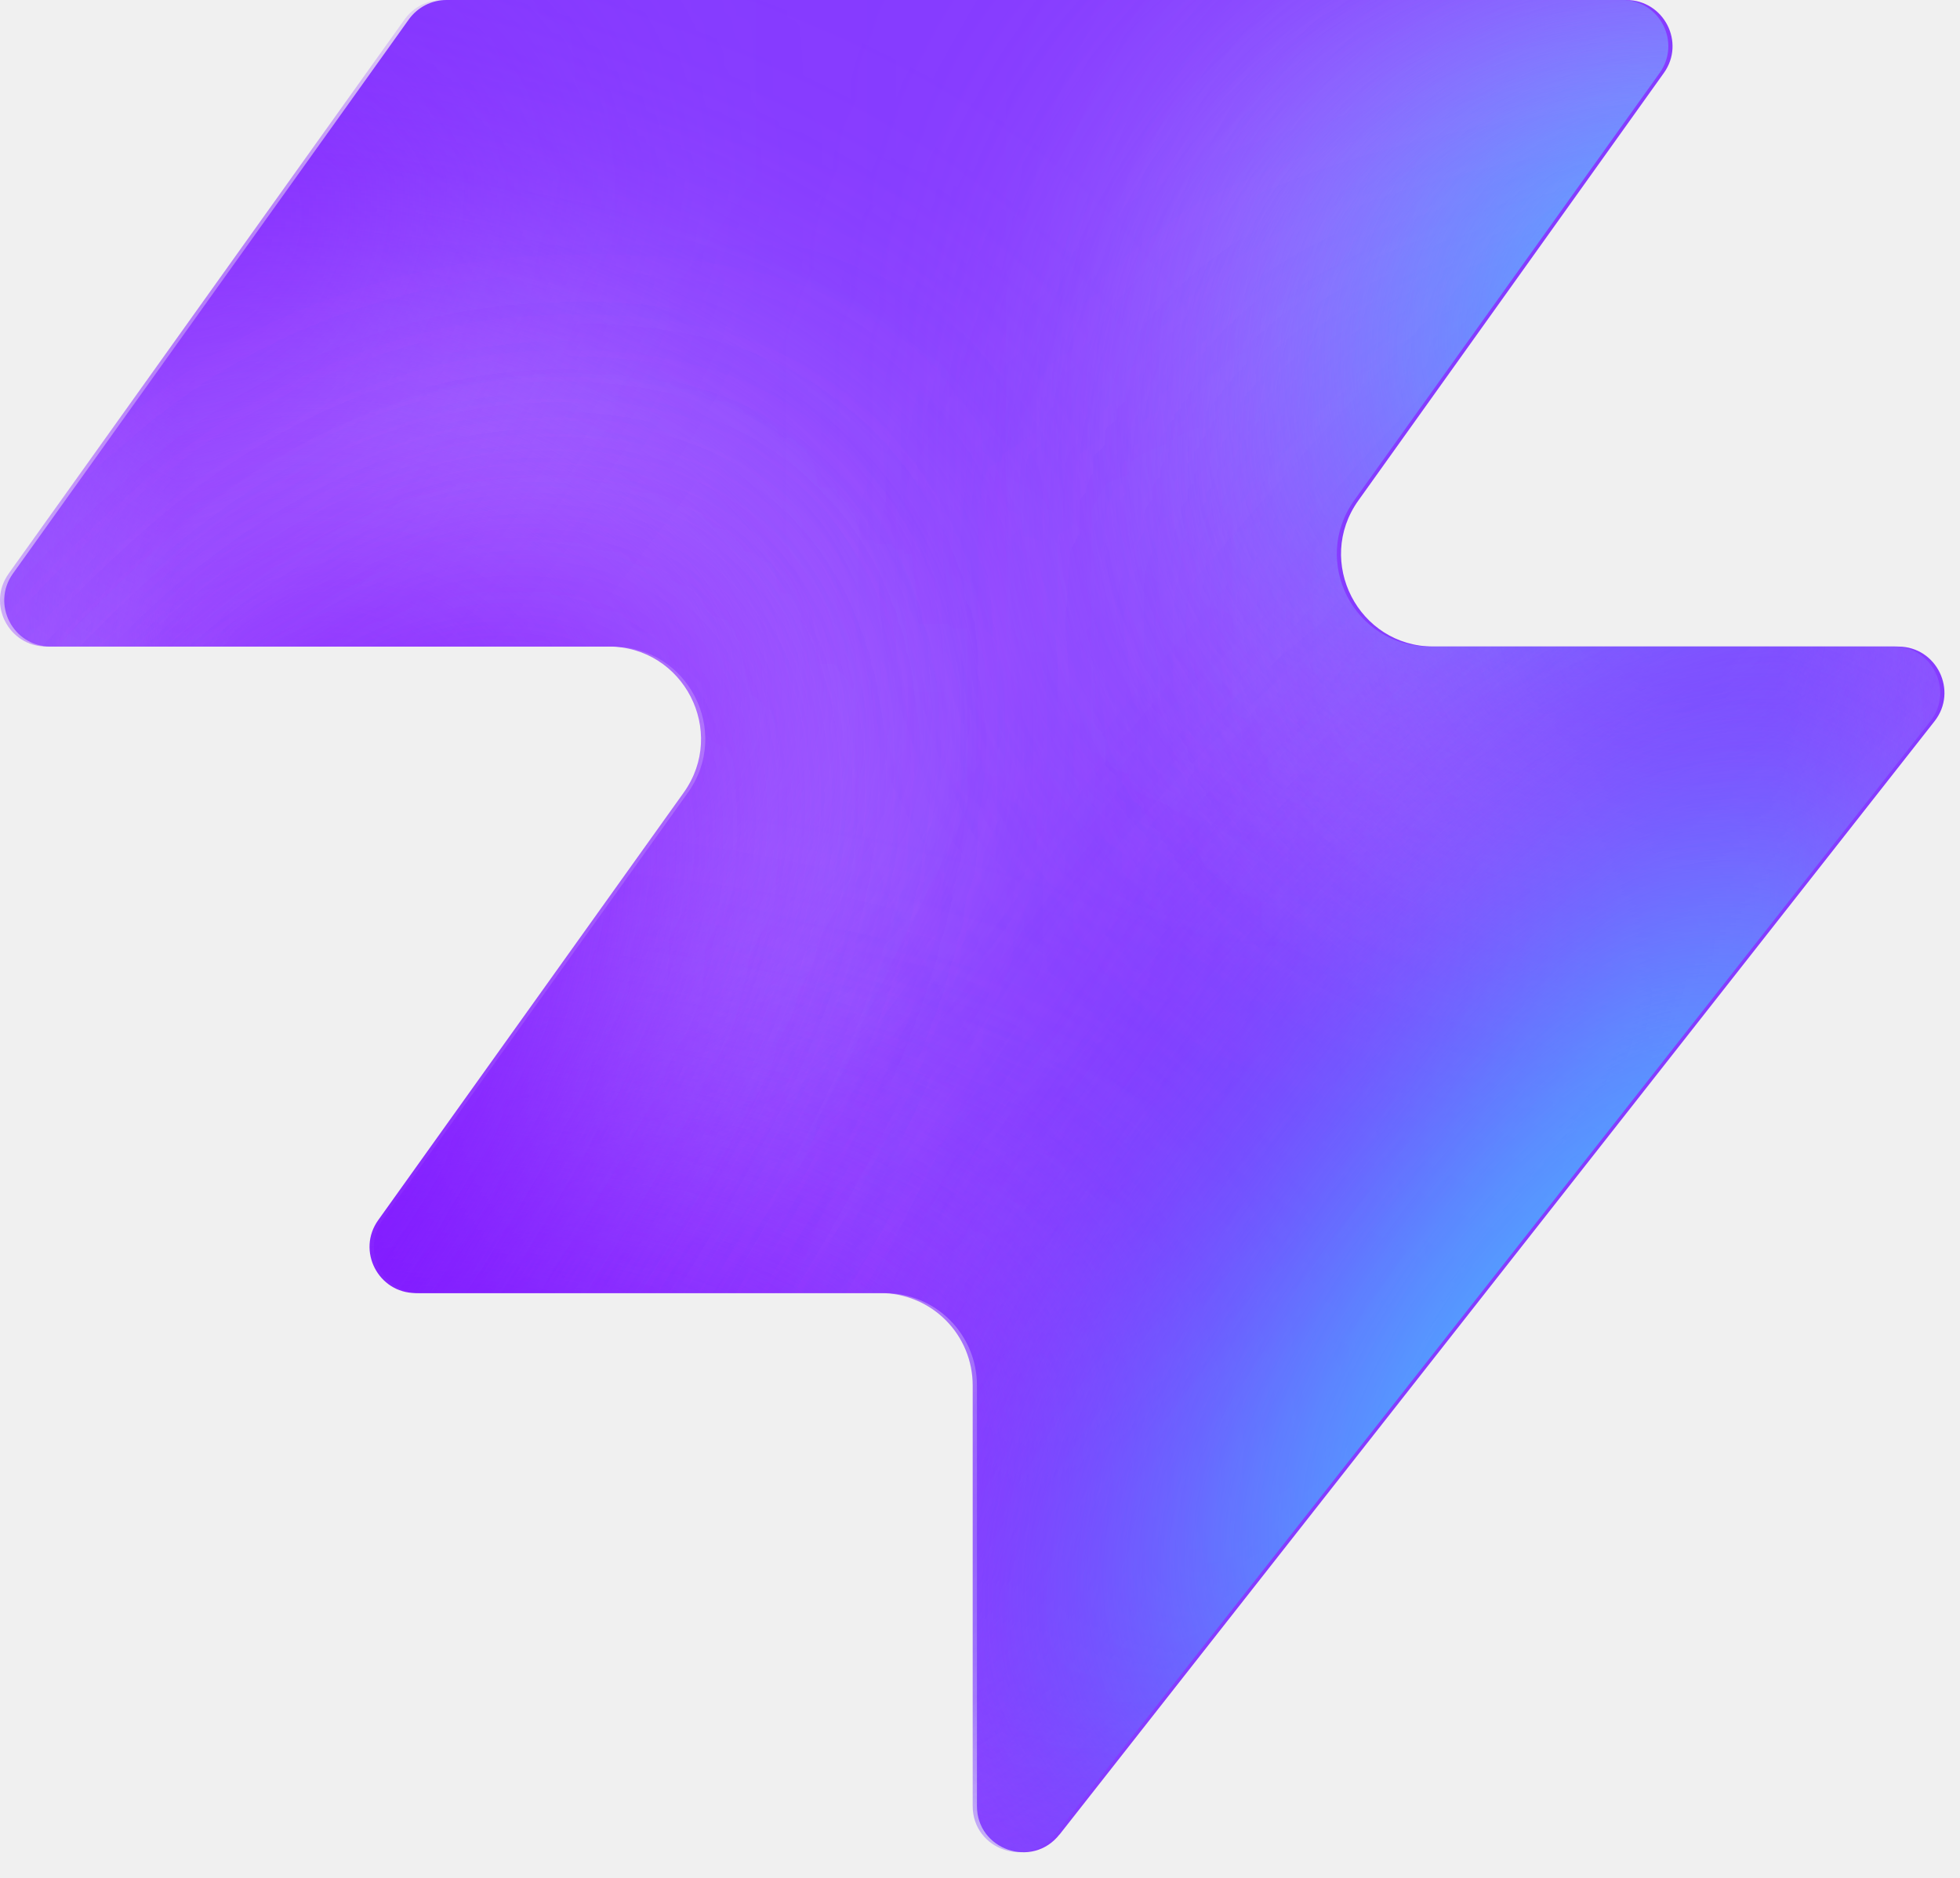
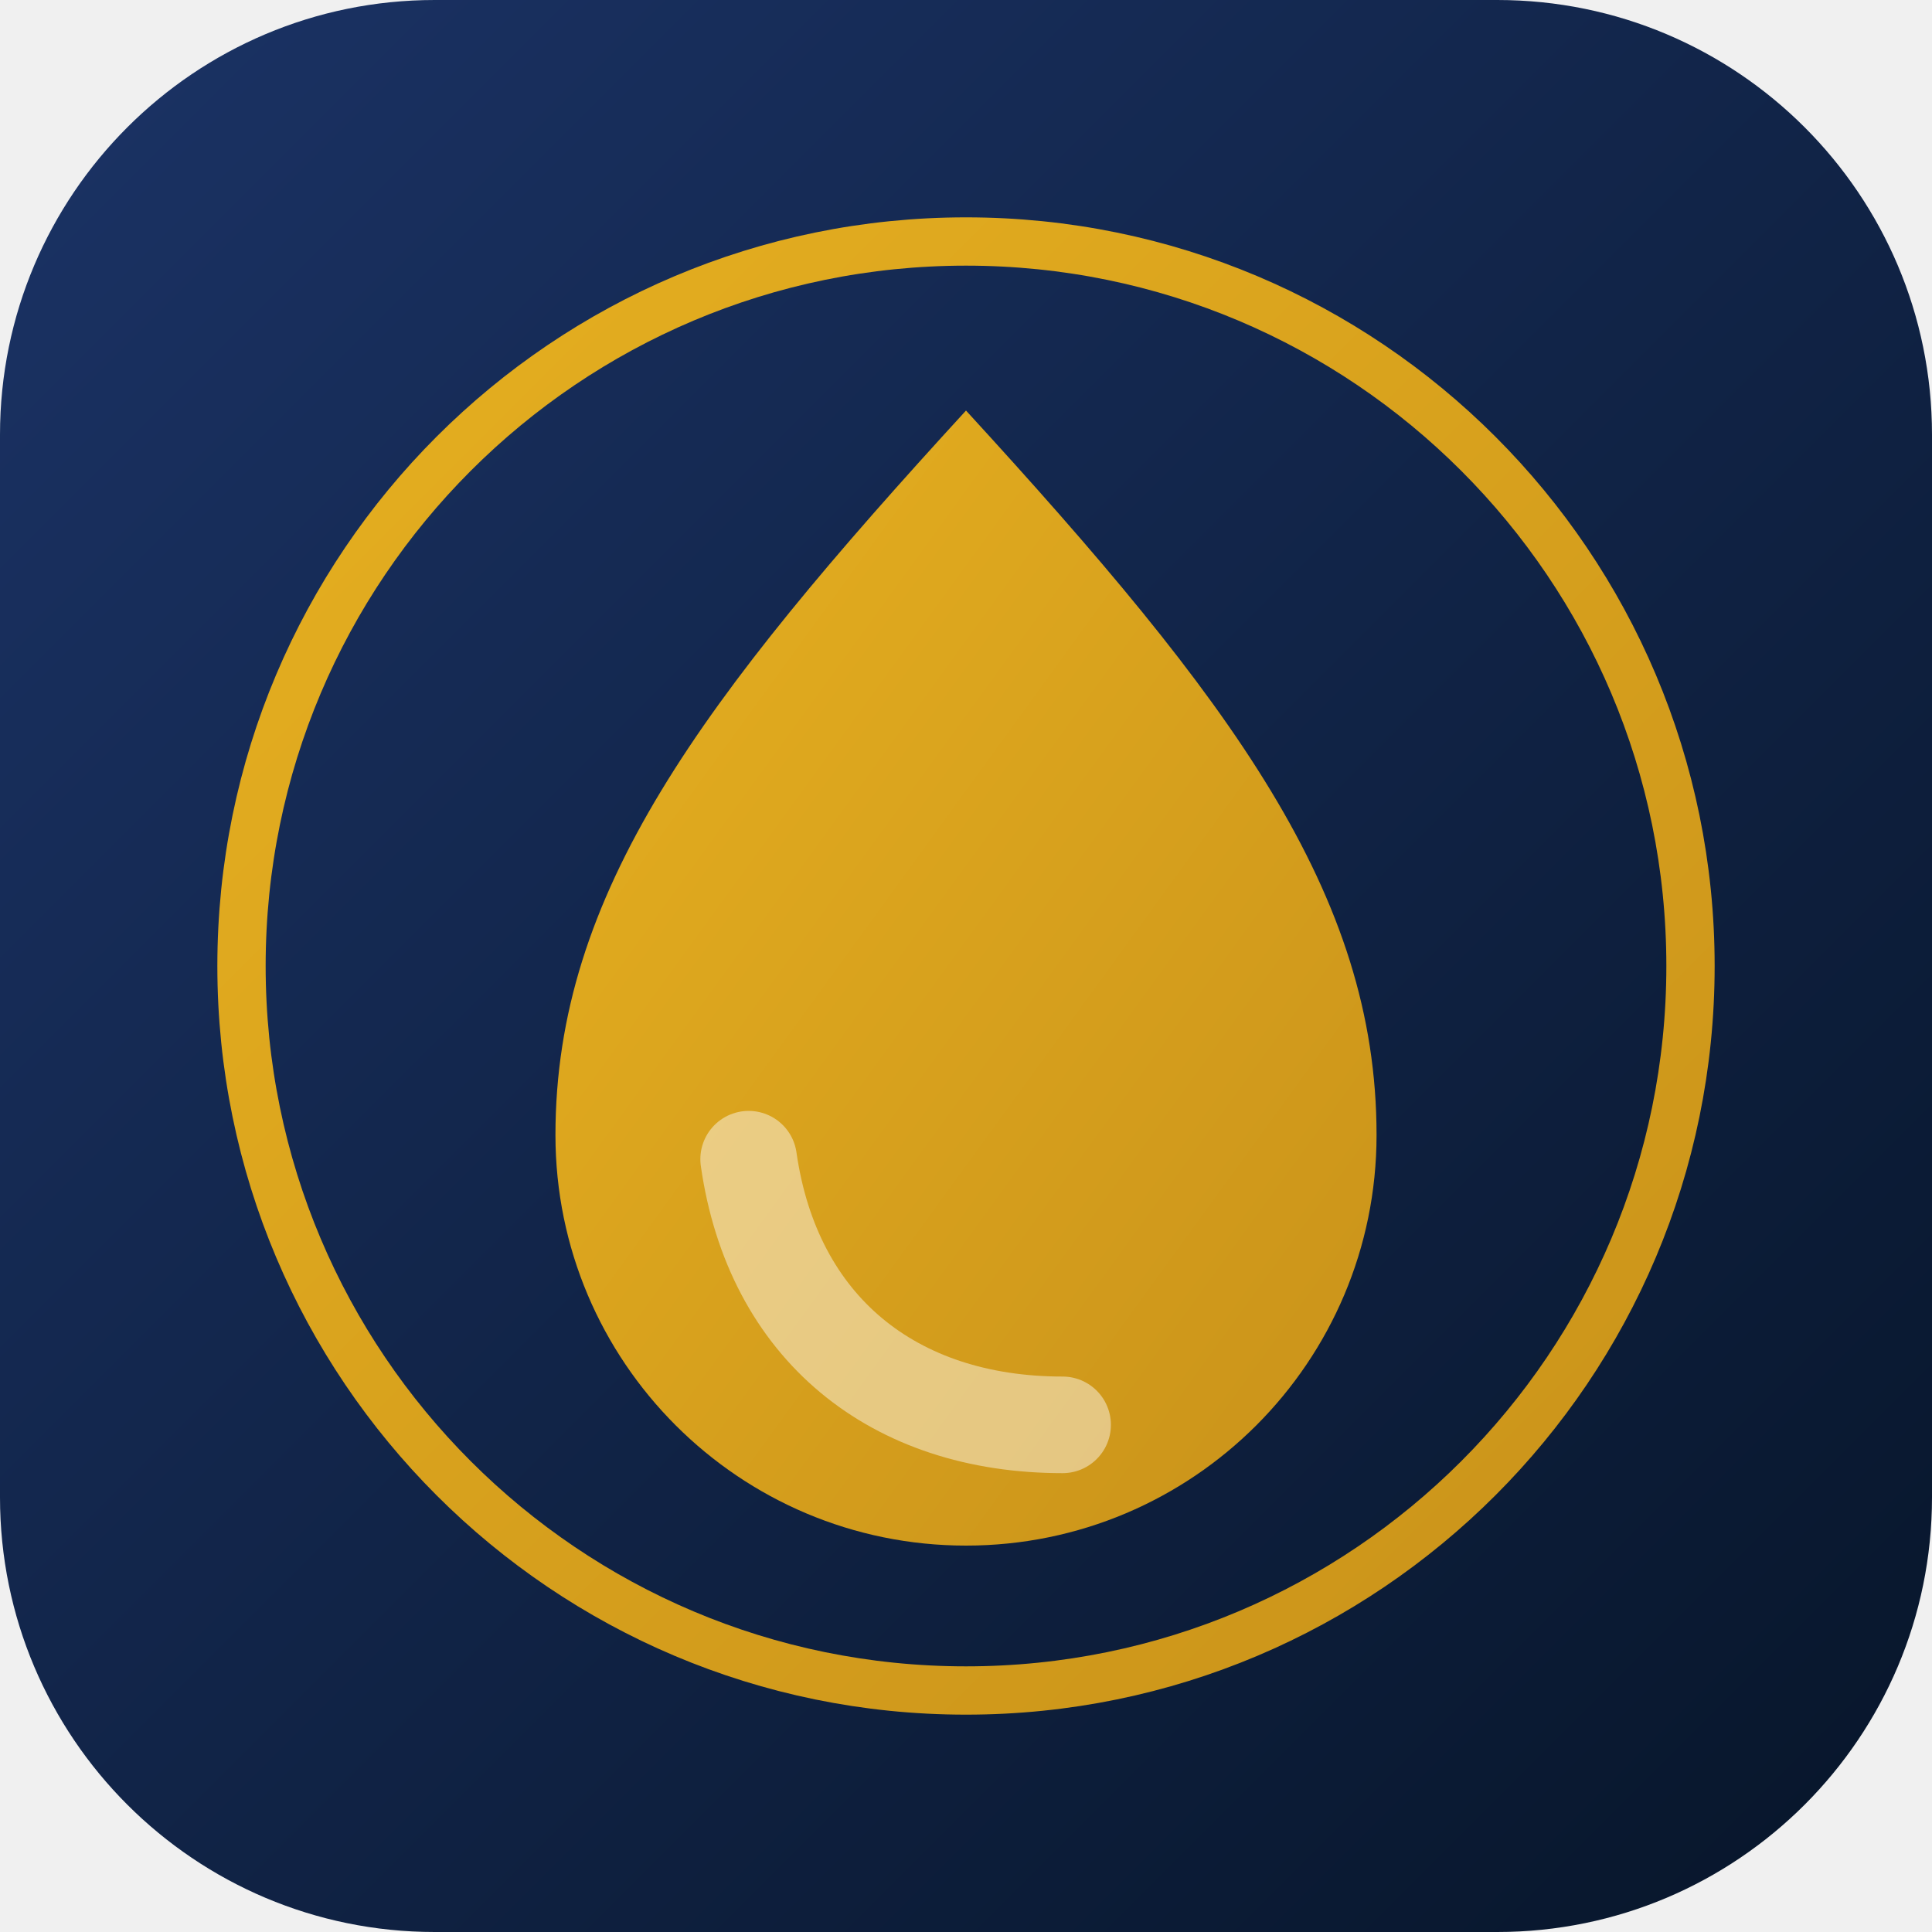
- <svg xmlns="http://www.w3.org/2000/svg" width="48" height="46" fill="none" viewBox="0 0 48 46">
-   <path fill="#863bff" d="M25.946 44.938c-.664.845-2.021.375-2.021-.698V33.937a2.26 2.26 0 0 0-2.262-2.262H10.287c-.92 0-1.456-1.04-.92-1.788l7.48-10.471c1.07-1.497 0-3.578-1.842-3.578H1.237c-.92 0-1.456-1.04-.92-1.788L10.013.474c.214-.297.556-.474.92-.474h28.894c.92 0 1.456 1.04.92 1.788l-7.48 10.471c-1.07 1.498 0 3.579 1.842 3.579h11.377c.943 0 1.473 1.088.89 1.83L25.947 44.94z" style="fill:#863bff;fill:color(display-p3 .525 .23 1);fill-opacity:1" />
-   <mask id="a" width="48" height="46" x="0" y="0" maskUnits="userSpaceOnUse" style="mask-type:alpha">
-     <path fill="#000" d="M25.842 44.938c-.664.844-2.021.375-2.021-.698V33.937a2.26 2.26 0 0 0-2.262-2.262H10.183c-.92 0-1.456-1.04-.92-1.788l7.48-10.471c1.07-1.498 0-3.579-1.842-3.579H1.133c-.92 0-1.456-1.04-.92-1.787L9.91.473c.214-.297.556-.474.92-.474h28.894c.92 0 1.456 1.04.92 1.788l-7.48 10.471c-1.07 1.498 0 3.578 1.842 3.578h11.377c.943 0 1.473 1.088.89 1.832L25.843 44.94z" style="fill:#000;fill-opacity:1" />
-   </mask>
-   <g mask="url(#a)">
-     <g filter="url(#b)">
-       <ellipse cx="5.508" cy="14.704" fill="#ede6ff" rx="5.508" ry="14.704" style="fill:#ede6ff;fill:color(display-p3 .927 .903 1);fill-opacity:1" transform="matrix(.00324 1 1 -.00324 -4.47 31.516)" />
-     </g>
-     <g filter="url(#c)">
-       <ellipse cx="10.399" cy="29.851" fill="#ede6ff" rx="10.399" ry="29.851" style="fill:#ede6ff;fill:color(display-p3 .927 .903 1);fill-opacity:1" transform="matrix(.00324 1 1 -.00324 -39.328 7.883)" />
-     </g>
-     <g filter="url(#d)">
-       <ellipse cx="5.508" cy="30.487" fill="#7e14ff" rx="5.508" ry="30.487" style="fill:#7e14ff;fill:color(display-p3 .492 .077 1);fill-opacity:1" transform="rotate(89.814 -25.913 -14.639)scale(1 -1)" />
-     </g>
-     <g filter="url(#e)">
-       <ellipse cx="5.508" cy="30.599" fill="#7e14ff" rx="5.508" ry="30.599" style="fill:#7e14ff;fill:color(display-p3 .492 .077 1);fill-opacity:1" transform="rotate(89.814 -32.644 -3.334)scale(1 -1)" />
-     </g>
-     <g filter="url(#f)">
-       <ellipse cx="5.508" cy="30.599" fill="#7e14ff" rx="5.508" ry="30.599" style="fill:#7e14ff;fill:color(display-p3 .492 .077 1);fill-opacity:1" transform="matrix(.00324 1 1 -.00324 -34.34 30.47)" />
-     </g>
-     <g filter="url(#g)">
-       <ellipse cx="14.072" cy="22.078" fill="#ede6ff" rx="14.072" ry="22.078" style="fill:#ede6ff;fill:color(display-p3 .927 .903 1);fill-opacity:1" transform="rotate(93.35 24.506 48.493)scale(-1 1)" />
-     </g>
-     <g filter="url(#h)">
-       <ellipse cx="3.47" cy="21.501" fill="#7e14ff" rx="3.47" ry="21.501" style="fill:#7e14ff;fill:color(display-p3 .492 .077 1);fill-opacity:1" transform="rotate(89.009 28.708 47.59)scale(-1 1)" />
-     </g>
-     <g filter="url(#i)">
-       <ellipse cx="3.47" cy="21.501" fill="#7e14ff" rx="3.47" ry="21.501" style="fill:#7e14ff;fill:color(display-p3 .492 .077 1);fill-opacity:1" transform="rotate(89.009 28.708 47.59)scale(-1 1)" />
-     </g>
-     <g filter="url(#j)">
-       <ellipse cx=".387" cy="8.972" fill="#7e14ff" rx="4.407" ry="29.108" style="fill:#7e14ff;fill:color(display-p3 .492 .077 1);fill-opacity:1" transform="rotate(39.51 .387 8.972)" />
-     </g>
-     <g filter="url(#k)">
-       <ellipse cx="47.523" cy="-6.092" fill="#7e14ff" rx="4.407" ry="29.108" style="fill:#7e14ff;fill:color(display-p3 .492 .077 1);fill-opacity:1" transform="rotate(37.892 47.523 -6.092)" />
-     </g>
-     <g filter="url(#l)">
-       <ellipse cx="41.412" cy="6.333" fill="#47bfff" rx="5.971" ry="9.665" style="fill:#47bfff;fill:color(display-p3 .28 .748 1);fill-opacity:1" transform="rotate(37.892 41.412 6.333)" />
-     </g>
-     <g filter="url(#m)">
-       <ellipse cx="-1.879" cy="38.332" fill="#7e14ff" rx="4.407" ry="29.108" style="fill:#7e14ff;fill:color(display-p3 .492 .077 1);fill-opacity:1" transform="rotate(37.892 -1.88 38.332)" />
-     </g>
-     <g filter="url(#n)">
-       <ellipse cx="-1.879" cy="38.332" fill="#7e14ff" rx="4.407" ry="29.108" style="fill:#7e14ff;fill:color(display-p3 .492 .077 1);fill-opacity:1" transform="rotate(37.892 -1.88 38.332)" />
-     </g>
-     <g filter="url(#o)">
-       <ellipse cx="35.651" cy="29.907" fill="#7e14ff" rx="4.407" ry="29.108" style="fill:#7e14ff;fill:color(display-p3 .492 .077 1);fill-opacity:1" transform="rotate(37.892 35.651 29.907)" />
-     </g>
-     <g filter="url(#p)">
-       <ellipse cx="38.418" cy="32.4" fill="#47bfff" rx="5.971" ry="15.297" style="fill:#47bfff;fill:color(display-p3 .28 .748 1);fill-opacity:1" transform="rotate(37.892 38.418 32.4)" />
-     </g>
-   </g>
+ <svg xmlns="http://www.w3.org/2000/svg" viewBox="0 0 80 80">
  <defs>
-     <filter id="b" width="60.045" height="41.654" x="-19.77" y="16.149" color-interpolation-filters="sRGB" filterUnits="userSpaceOnUse">
-       <feFlood flood-opacity="0" result="BackgroundImageFix" />
-       <feBlend in="SourceGraphic" in2="BackgroundImageFix" result="shape" />
-       <feGaussianBlur result="effect1_foregroundBlur_2002_17158" stdDeviation="7.659" />
-     </filter>
-     <filter id="c" width="90.34" height="51.437" x="-54.613" y="-7.533" color-interpolation-filters="sRGB" filterUnits="userSpaceOnUse">
-       <feFlood flood-opacity="0" result="BackgroundImageFix" />
-       <feBlend in="SourceGraphic" in2="BackgroundImageFix" result="shape" />
-       <feGaussianBlur result="effect1_foregroundBlur_2002_17158" stdDeviation="7.659" />
-     </filter>
-     <filter id="d" width="79.355" height="29.4" x="-49.64" y="2.03" color-interpolation-filters="sRGB" filterUnits="userSpaceOnUse">
-       <feFlood flood-opacity="0" result="BackgroundImageFix" />
-       <feBlend in="SourceGraphic" in2="BackgroundImageFix" result="shape" />
-       <feGaussianBlur result="effect1_foregroundBlur_2002_17158" stdDeviation="4.596" />
-     </filter>
-     <filter id="e" width="79.579" height="29.4" x="-45.045" y="20.029" color-interpolation-filters="sRGB" filterUnits="userSpaceOnUse">
-       <feFlood flood-opacity="0" result="BackgroundImageFix" />
-       <feBlend in="SourceGraphic" in2="BackgroundImageFix" result="shape" />
-       <feGaussianBlur result="effect1_foregroundBlur_2002_17158" stdDeviation="4.596" />
-     </filter>
-     <filter id="f" width="79.579" height="29.4" x="-43.513" y="21.178" color-interpolation-filters="sRGB" filterUnits="userSpaceOnUse">
-       <feFlood flood-opacity="0" result="BackgroundImageFix" />
-       <feBlend in="SourceGraphic" in2="BackgroundImageFix" result="shape" />
-       <feGaussianBlur result="effect1_foregroundBlur_2002_17158" stdDeviation="4.596" />
-     </filter>
-     <filter id="g" width="74.749" height="58.852" x="15.756" y="-17.901" color-interpolation-filters="sRGB" filterUnits="userSpaceOnUse">
-       <feFlood flood-opacity="0" result="BackgroundImageFix" />
-       <feBlend in="SourceGraphic" in2="BackgroundImageFix" result="shape" />
-       <feGaussianBlur result="effect1_foregroundBlur_2002_17158" stdDeviation="7.659" />
-     </filter>
-     <filter id="h" width="61.377" height="25.362" x="23.548" y="2.284" color-interpolation-filters="sRGB" filterUnits="userSpaceOnUse">
-       <feFlood flood-opacity="0" result="BackgroundImageFix" />
-       <feBlend in="SourceGraphic" in2="BackgroundImageFix" result="shape" />
-       <feGaussianBlur result="effect1_foregroundBlur_2002_17158" stdDeviation="4.596" />
-     </filter>
-     <filter id="i" width="61.377" height="25.362" x="23.548" y="2.284" color-interpolation-filters="sRGB" filterUnits="userSpaceOnUse">
-       <feFlood flood-opacity="0" result="BackgroundImageFix" />
-       <feBlend in="SourceGraphic" in2="BackgroundImageFix" result="shape" />
-       <feGaussianBlur result="effect1_foregroundBlur_2002_17158" stdDeviation="4.596" />
-     </filter>
-     <filter id="j" width="56.045" height="63.649" x="-27.636" y="-22.853" color-interpolation-filters="sRGB" filterUnits="userSpaceOnUse">
-       <feFlood flood-opacity="0" result="BackgroundImageFix" />
-       <feBlend in="SourceGraphic" in2="BackgroundImageFix" result="shape" />
-       <feGaussianBlur result="effect1_foregroundBlur_2002_17158" stdDeviation="4.596" />
-     </filter>
-     <filter id="k" width="54.814" height="64.646" x="20.116" y="-38.415" color-interpolation-filters="sRGB" filterUnits="userSpaceOnUse">
-       <feFlood flood-opacity="0" result="BackgroundImageFix" />
-       <feBlend in="SourceGraphic" in2="BackgroundImageFix" result="shape" />
-       <feGaussianBlur result="effect1_foregroundBlur_2002_17158" stdDeviation="4.596" />
-     </filter>
-     <filter id="l" width="33.541" height="35.313" x="24.641" y="-11.323" color-interpolation-filters="sRGB" filterUnits="userSpaceOnUse">
-       <feFlood flood-opacity="0" result="BackgroundImageFix" />
-       <feBlend in="SourceGraphic" in2="BackgroundImageFix" result="shape" />
-       <feGaussianBlur result="effect1_foregroundBlur_2002_17158" stdDeviation="4.596" />
-     </filter>
-     <filter id="m" width="54.814" height="64.646" x="-29.286" y="6.009" color-interpolation-filters="sRGB" filterUnits="userSpaceOnUse">
-       <feFlood flood-opacity="0" result="BackgroundImageFix" />
-       <feBlend in="SourceGraphic" in2="BackgroundImageFix" result="shape" />
-       <feGaussianBlur result="effect1_foregroundBlur_2002_17158" stdDeviation="4.596" />
-     </filter>
-     <filter id="n" width="54.814" height="64.646" x="-29.286" y="6.009" color-interpolation-filters="sRGB" filterUnits="userSpaceOnUse">
-       <feFlood flood-opacity="0" result="BackgroundImageFix" />
-       <feBlend in="SourceGraphic" in2="BackgroundImageFix" result="shape" />
-       <feGaussianBlur result="effect1_foregroundBlur_2002_17158" stdDeviation="4.596" />
-     </filter>
-     <filter id="o" width="54.814" height="64.646" x="8.244" y="-2.416" color-interpolation-filters="sRGB" filterUnits="userSpaceOnUse">
-       <feFlood flood-opacity="0" result="BackgroundImageFix" />
-       <feBlend in="SourceGraphic" in2="BackgroundImageFix" result="shape" />
-       <feGaussianBlur result="effect1_foregroundBlur_2002_17158" stdDeviation="4.596" />
-     </filter>
-     <filter id="p" width="39.409" height="43.623" x="18.713" y="10.588" color-interpolation-filters="sRGB" filterUnits="userSpaceOnUse">
-       <feFlood flood-opacity="0" result="BackgroundImageFix" />
-       <feBlend in="SourceGraphic" in2="BackgroundImageFix" result="shape" />
-       <feGaussianBlur result="effect1_foregroundBlur_2002_17158" stdDeviation="4.596" />
-     </filter>
+     <linearGradient id="navy" x1="0" y1="0" x2="1" y2="1">
+       <stop offset="0" stop-color="#1b3366" />
+       <stop offset="1" stop-color="#071529" />
+     </linearGradient>
+     <linearGradient id="gold" x1="0" y1="0" x2="1" y2="1">
+       <stop offset="0" stop-color="#e6b020" />
+       <stop offset="1" stop-color="#c9921a" />
+     </linearGradient>
  </defs>
+   <rect width="80" height="80" rx="18" fill="url(#navy)" />
+   <circle cx="40" cy="40" r="30" fill="none" stroke="url(#gold)" stroke-width="2" />
+   <path d="M40 17C29 29 23 37 23 47a17 17 0 0 0 34 0c0-10-6-18-17-30Z" fill="url(#gold)" />
+   <path d="M31 48c1 7 6 11 13 11" fill="none" stroke="#fff" stroke-linecap="round" stroke-width="4" opacity=".45" />
</svg>
